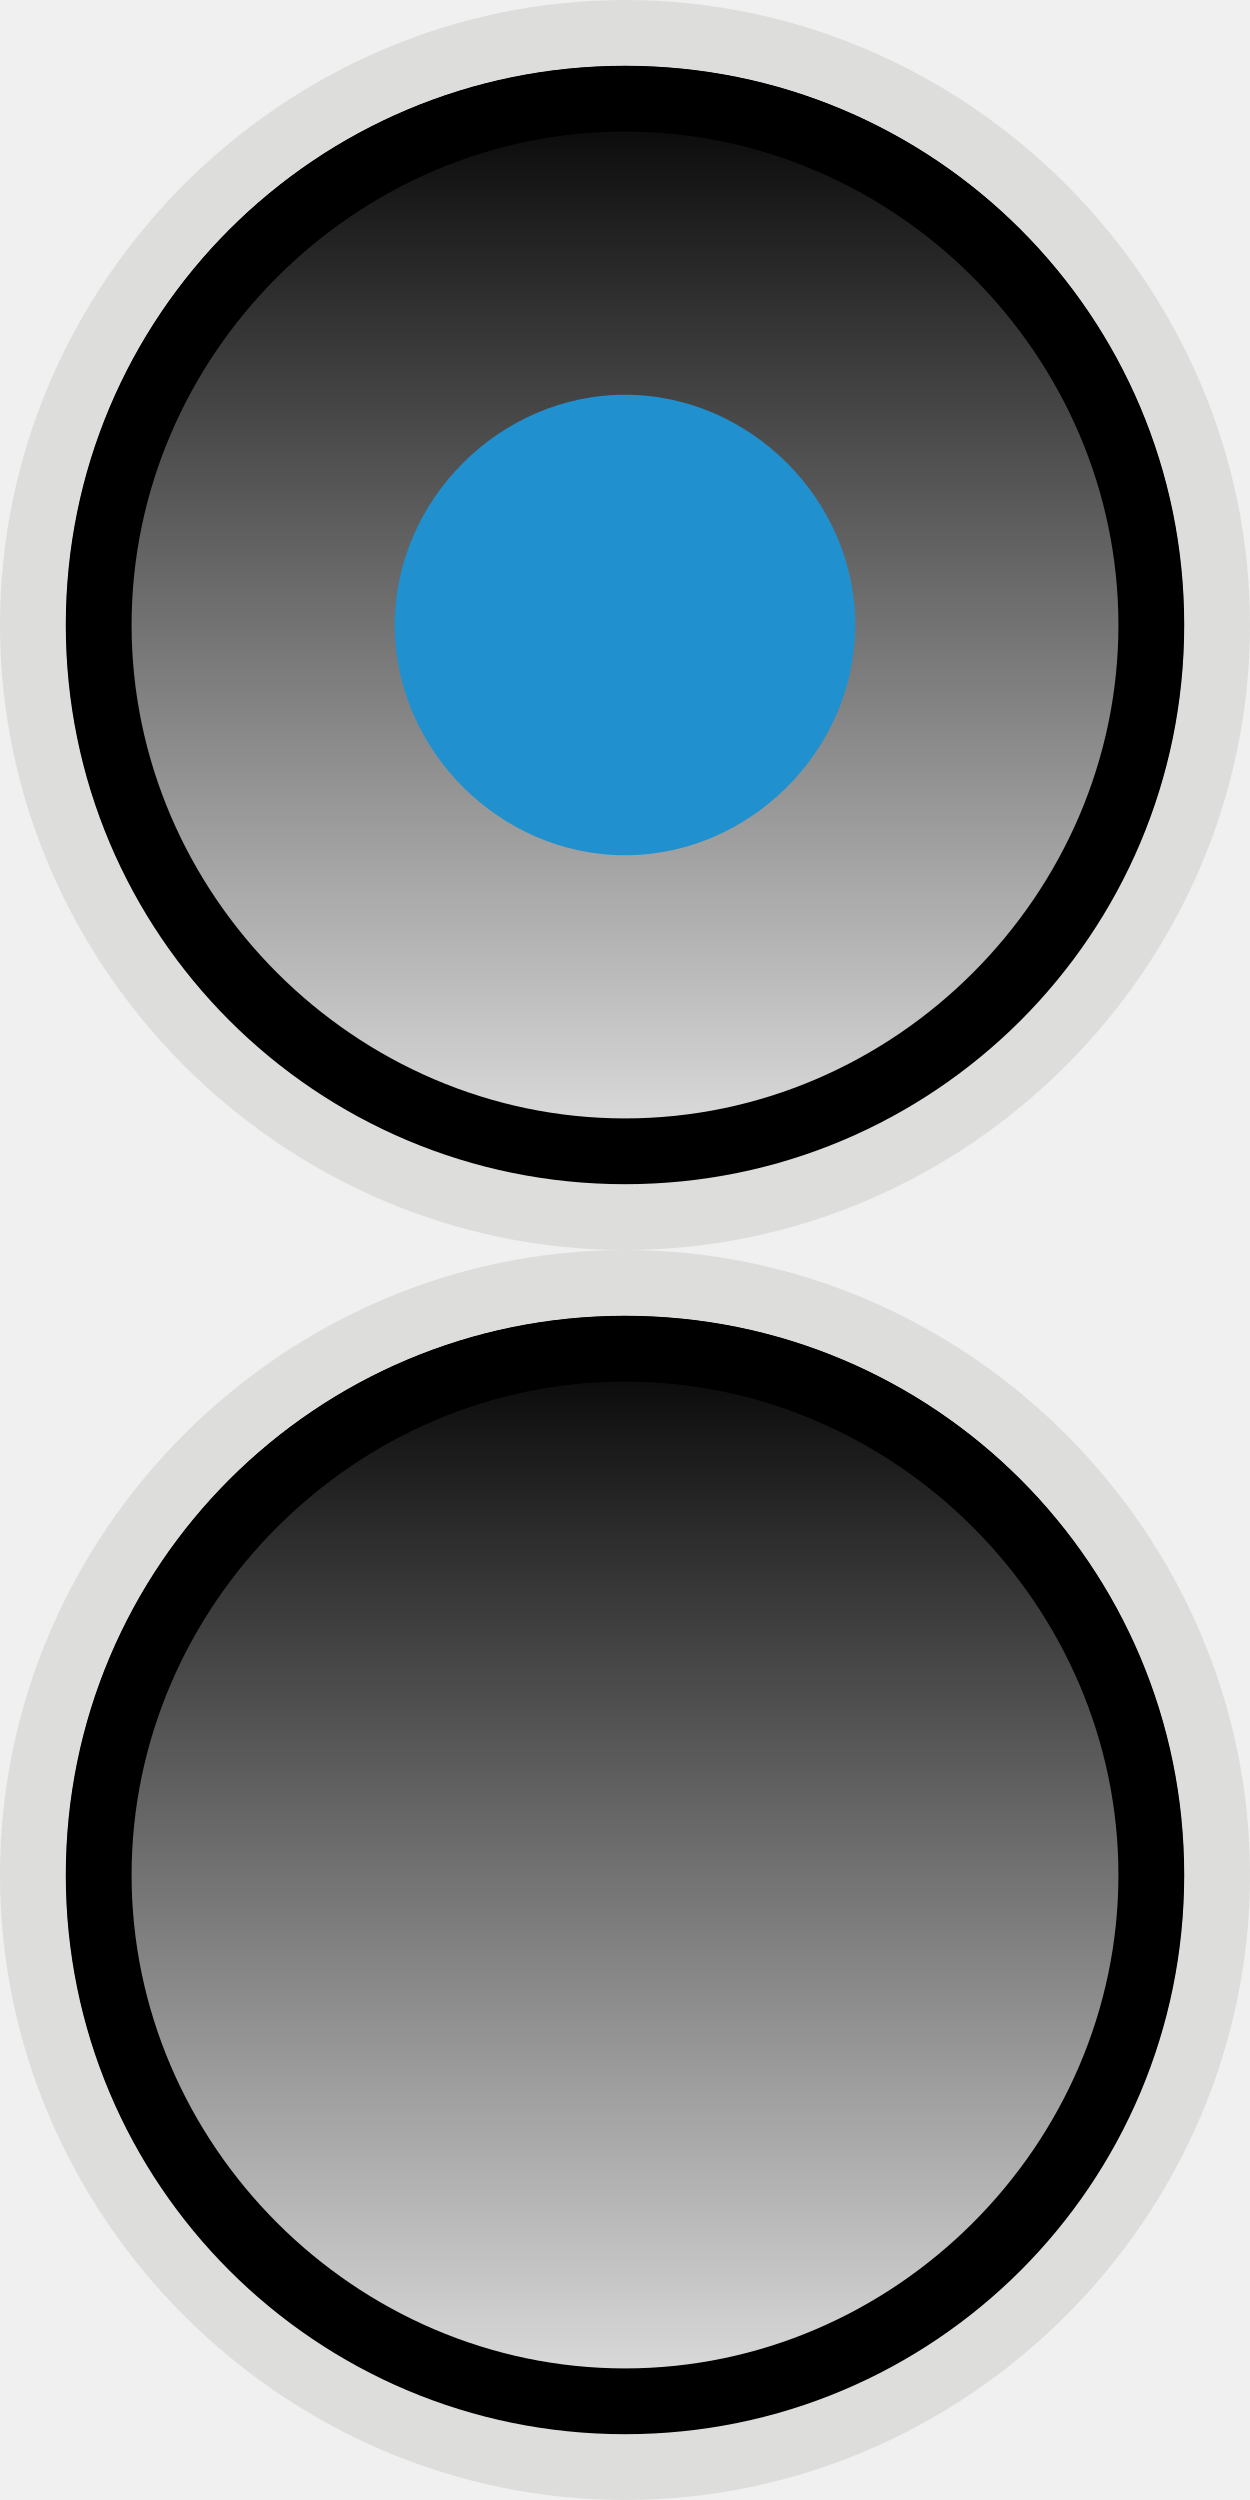
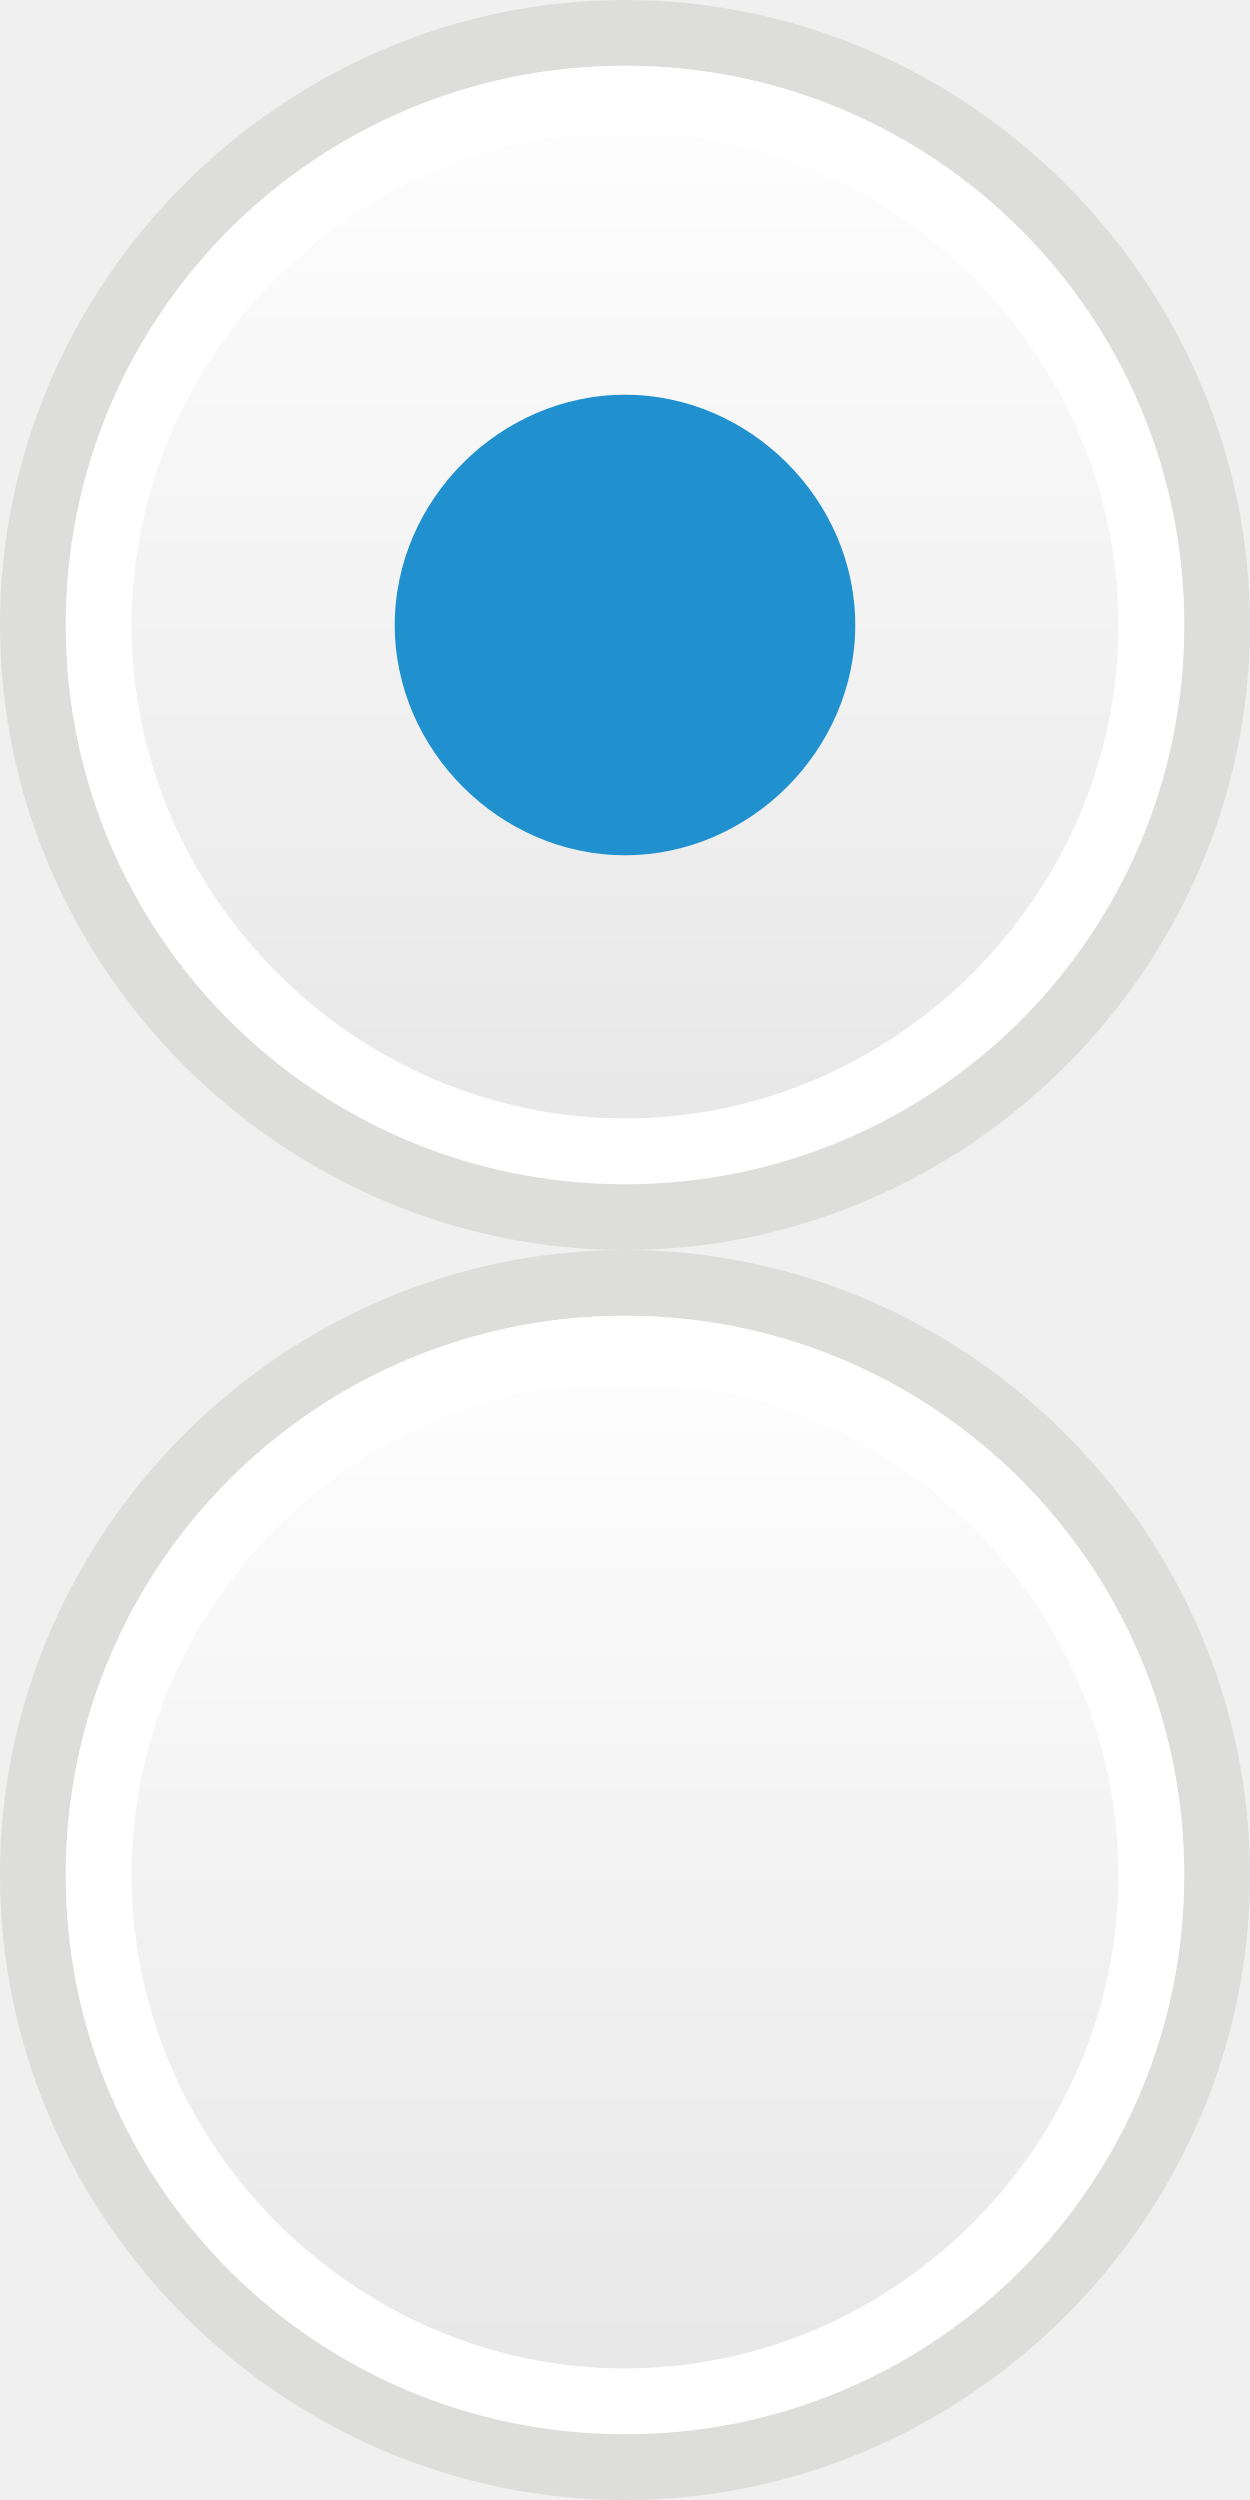
<svg xmlns="http://www.w3.org/2000/svg" version="1.1" id="radio2" x="0px" y="0px" width="19px" height="38px" viewBox="0 0 19 38" enable-background="new 0 0 19 38" xml:space="preserve">
  <g id="radio1-b">
</g>
  <g id="radio2-b">
    <g>
      <linearGradient id="SVGID_1_" gradientUnits="userSpaceOnUse" x1="9.5" y1="18" x2="9.5" y2="1.079">
        <stop offset="0" style="stop-color:#E6E6E6" />
-         <stop offset="1" style="stop-color:$nemo-color-LightPoint" />
+         <stop offset="1" style="stop-color:#ffffff" />
      </linearGradient>
      <path fill="url(#SVGID_1_)" d="M18,9.5c0,4.7-3.8,8.5-8.5,8.5S1,14.2,1,9.5S4.8,1,9.5,1S18,4.8,18,9.5z" />
      <path fill="#DDDDDC" d="M9.5,1C14.2,1,18,4.8,18,9.5S14.2,18,9.5,18S1,14.2,1,9.5S4.8,1,9.5,1 M9.5,0C4.3,0,0,4.3,0,9.5    S4.3,19,9.5,19S19,14.7,19,9.5S14.7,0,9.5,0z" />
-       <path fill="$nemo-color-LightPoint" d="M9.5,2C13.6,2,17,5.4,17,9.5S13.6,17,9.5,17S2,13.6,2,9.5S5.4,2,9.5,2 M9.5,1C4.8,1,1,4.8,1,9.5    S4.8,18,9.5,18S18,14.2,18,9.5S14.2,1,9.5,1z" />
+       <path fill="#ffffff" d="M9.5,2C13.6,2,17,5.4,17,9.5S13.6,17,9.5,17S2,13.6,2,9.5S5.4,2,9.5,2 M9.5,1C4.8,1,1,4.8,1,9.5    S4.8,18,9.5,18S18,14.2,18,9.5S14.2,1,9.5,1z" />
      <path fill="#2190CF" d="M13,9.5c0,1.9-1.6,3.5-3.5,3.5S6,11.4,6,9.5S7.6,6,9.5,6S13,7.6,13,9.5z" />
      <linearGradient id="SVGID_2_" gradientUnits="userSpaceOnUse" x1="9.5" y1="37" x2="9.5" y2="20.079">
        <stop offset="0" style="stop-color:#E6E6E6" />
-         <stop offset="1" style="stop-color:$nemo-color-LightPoint" />
+         <stop offset="1" style="stop-color:#ffffff" />
      </linearGradient>
      <path fill="url(#SVGID_2_)" d="M18,28.5c0,4.7-3.8,8.5-8.5,8.5S1,33.2,1,28.5S4.8,20,9.5,20S18,23.8,18,28.5z" />
      <path fill="#DDDDDC" d="M9.5,20c4.7,0,8.5,3.8,8.5,8.5S14.2,37,9.5,37S1,33.2,1,28.5S4.8,20,9.5,20 M9.5,19C4.3,19,0,23.3,0,28.5    S4.3,38,9.5,38s9.5-4.3,9.5-9.5S14.7,19,9.5,19z" />
-       <path fill="$nemo-color-LightPoint" d="M9.5,21c4.1,0,7.5,3.4,7.5,7.5S13.6,36,9.5,36S2,32.6,2,28.5S5.4,21,9.5,21 M9.5,20C4.8,20,1,23.8,1,28.5    S4.8,37,9.5,37s8.5-3.8,8.5-8.5S14.2,20,9.5,20z" />
+       <path fill="#ffffff" d="M9.5,21c4.1,0,7.5,3.4,7.5,7.5S13.6,36,9.5,36S2,32.6,2,28.5S5.4,21,9.5,21 M9.5,20C4.8,20,1,23.8,1,28.5    S4.8,37,9.5,37s8.5-3.8,8.5-8.5S14.2,20,9.5,20z" />
    </g>
  </g>
</svg>
